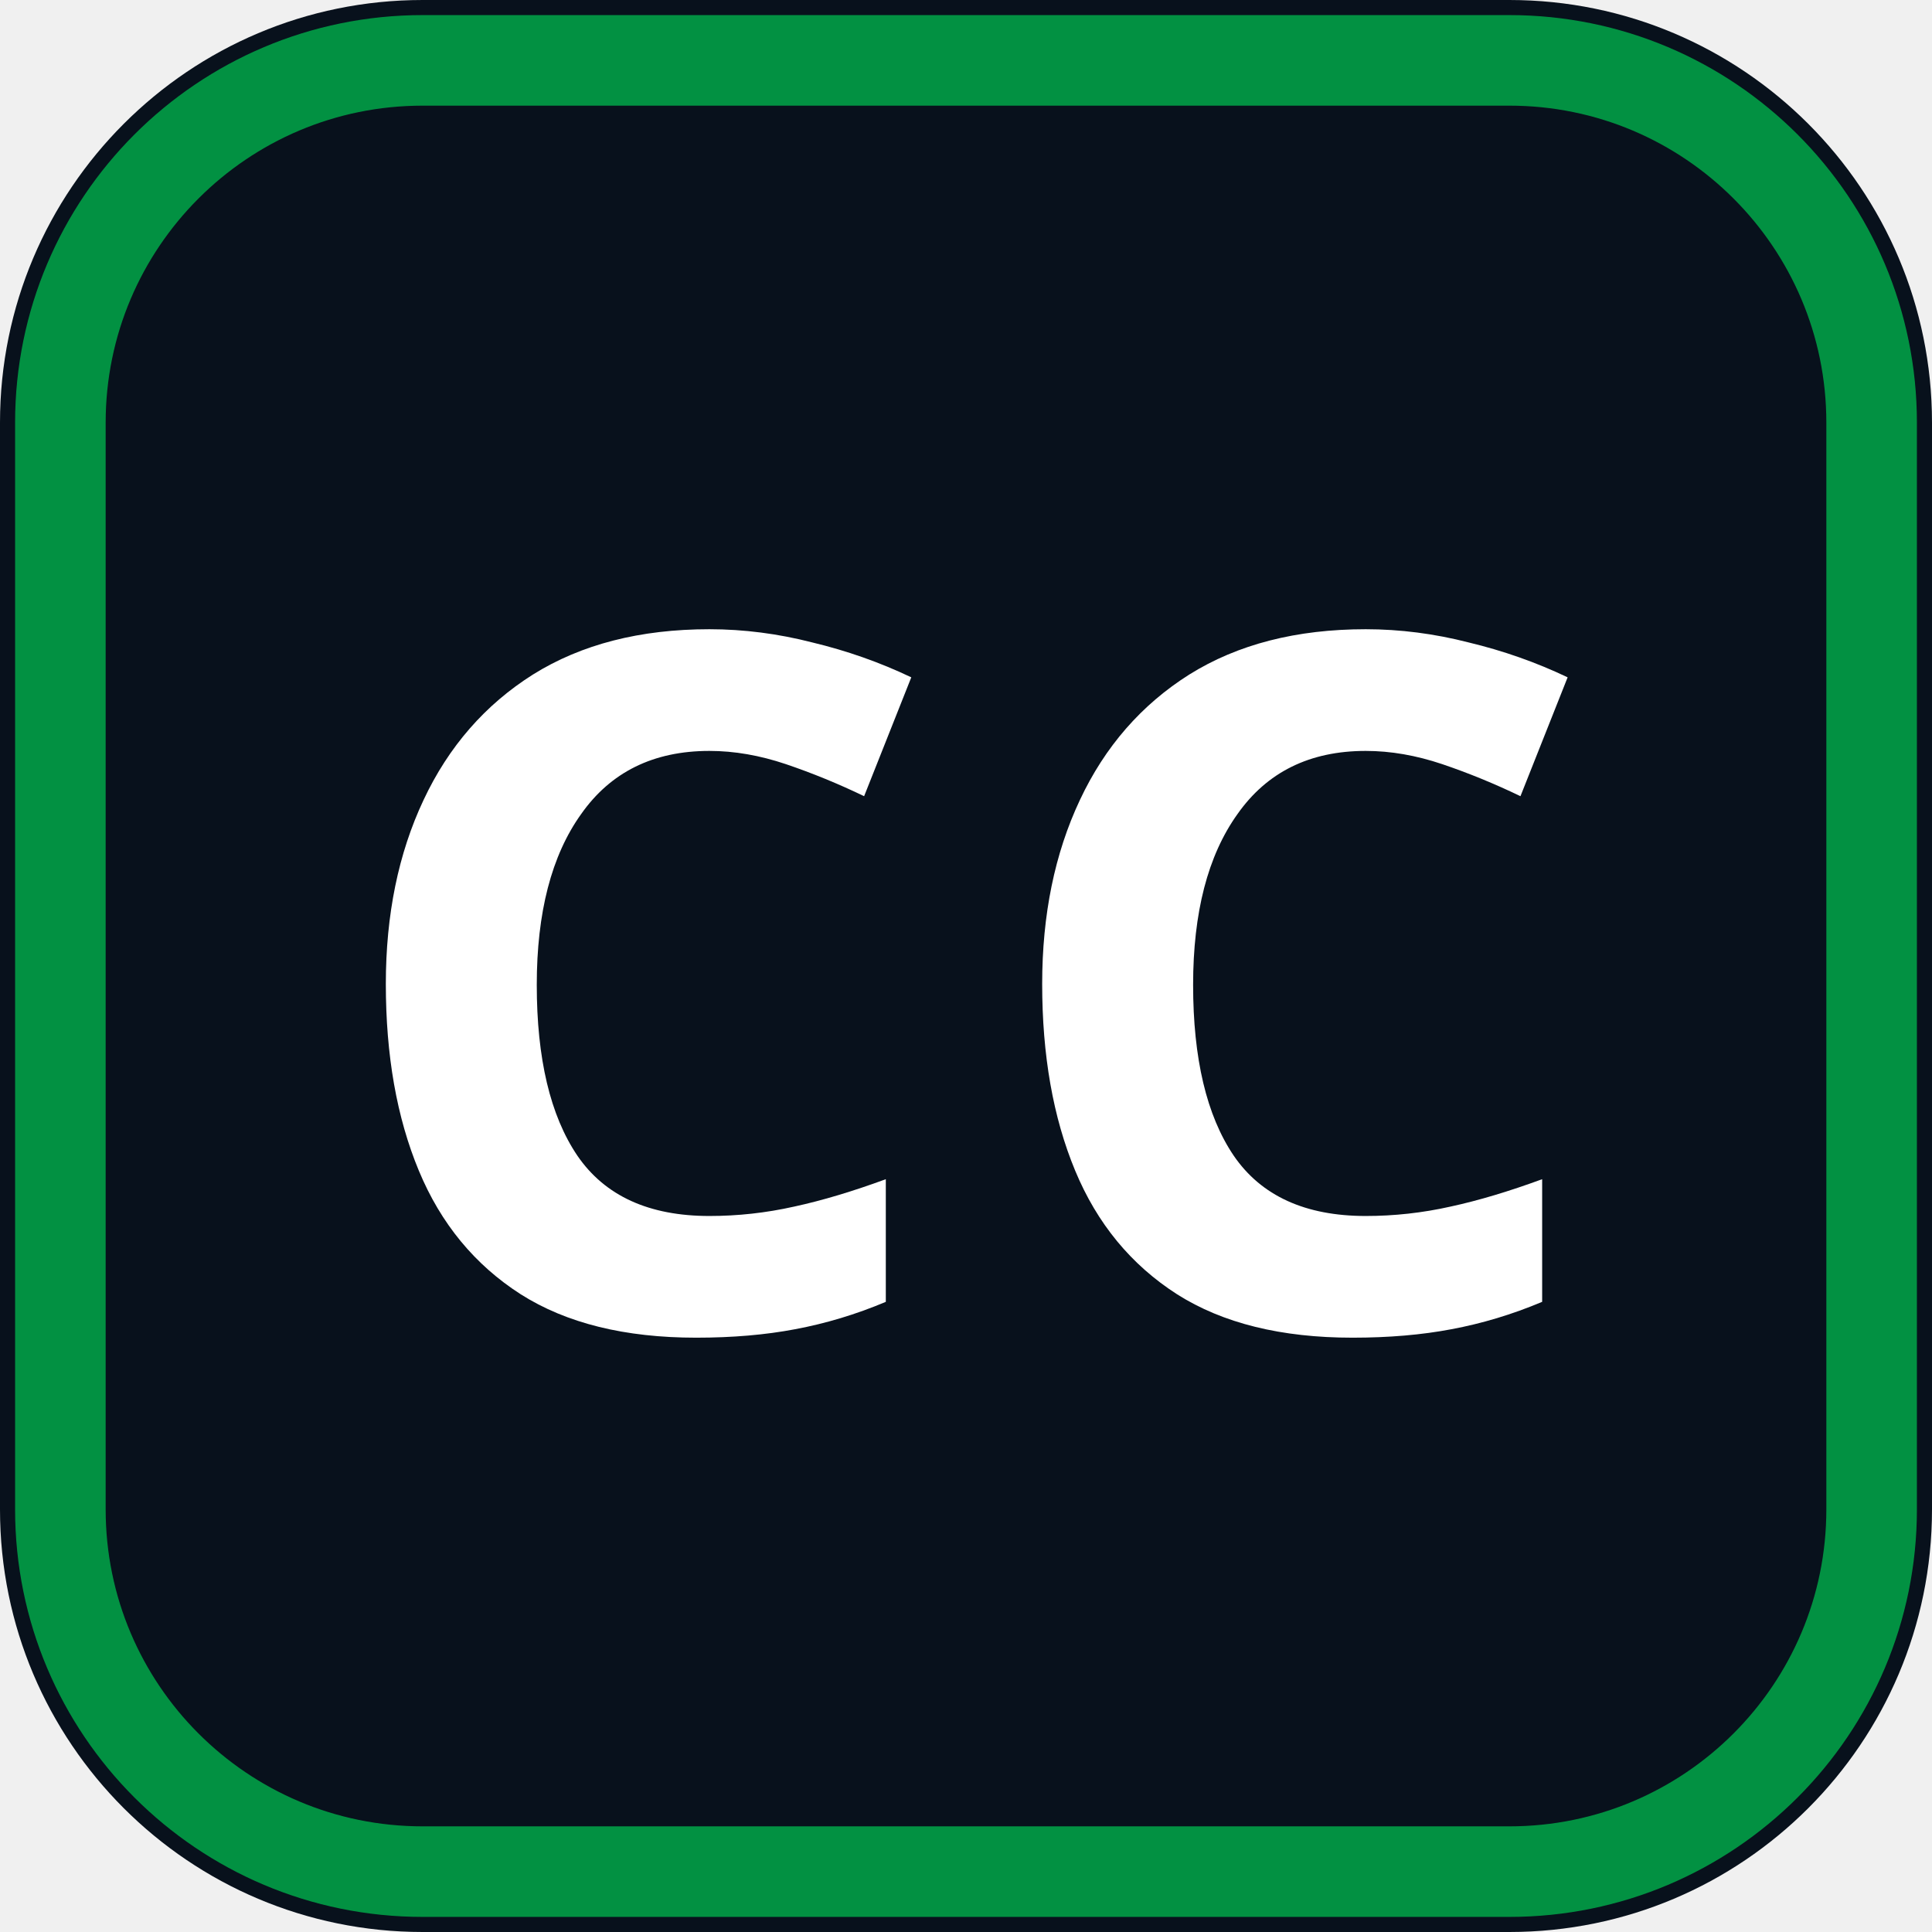
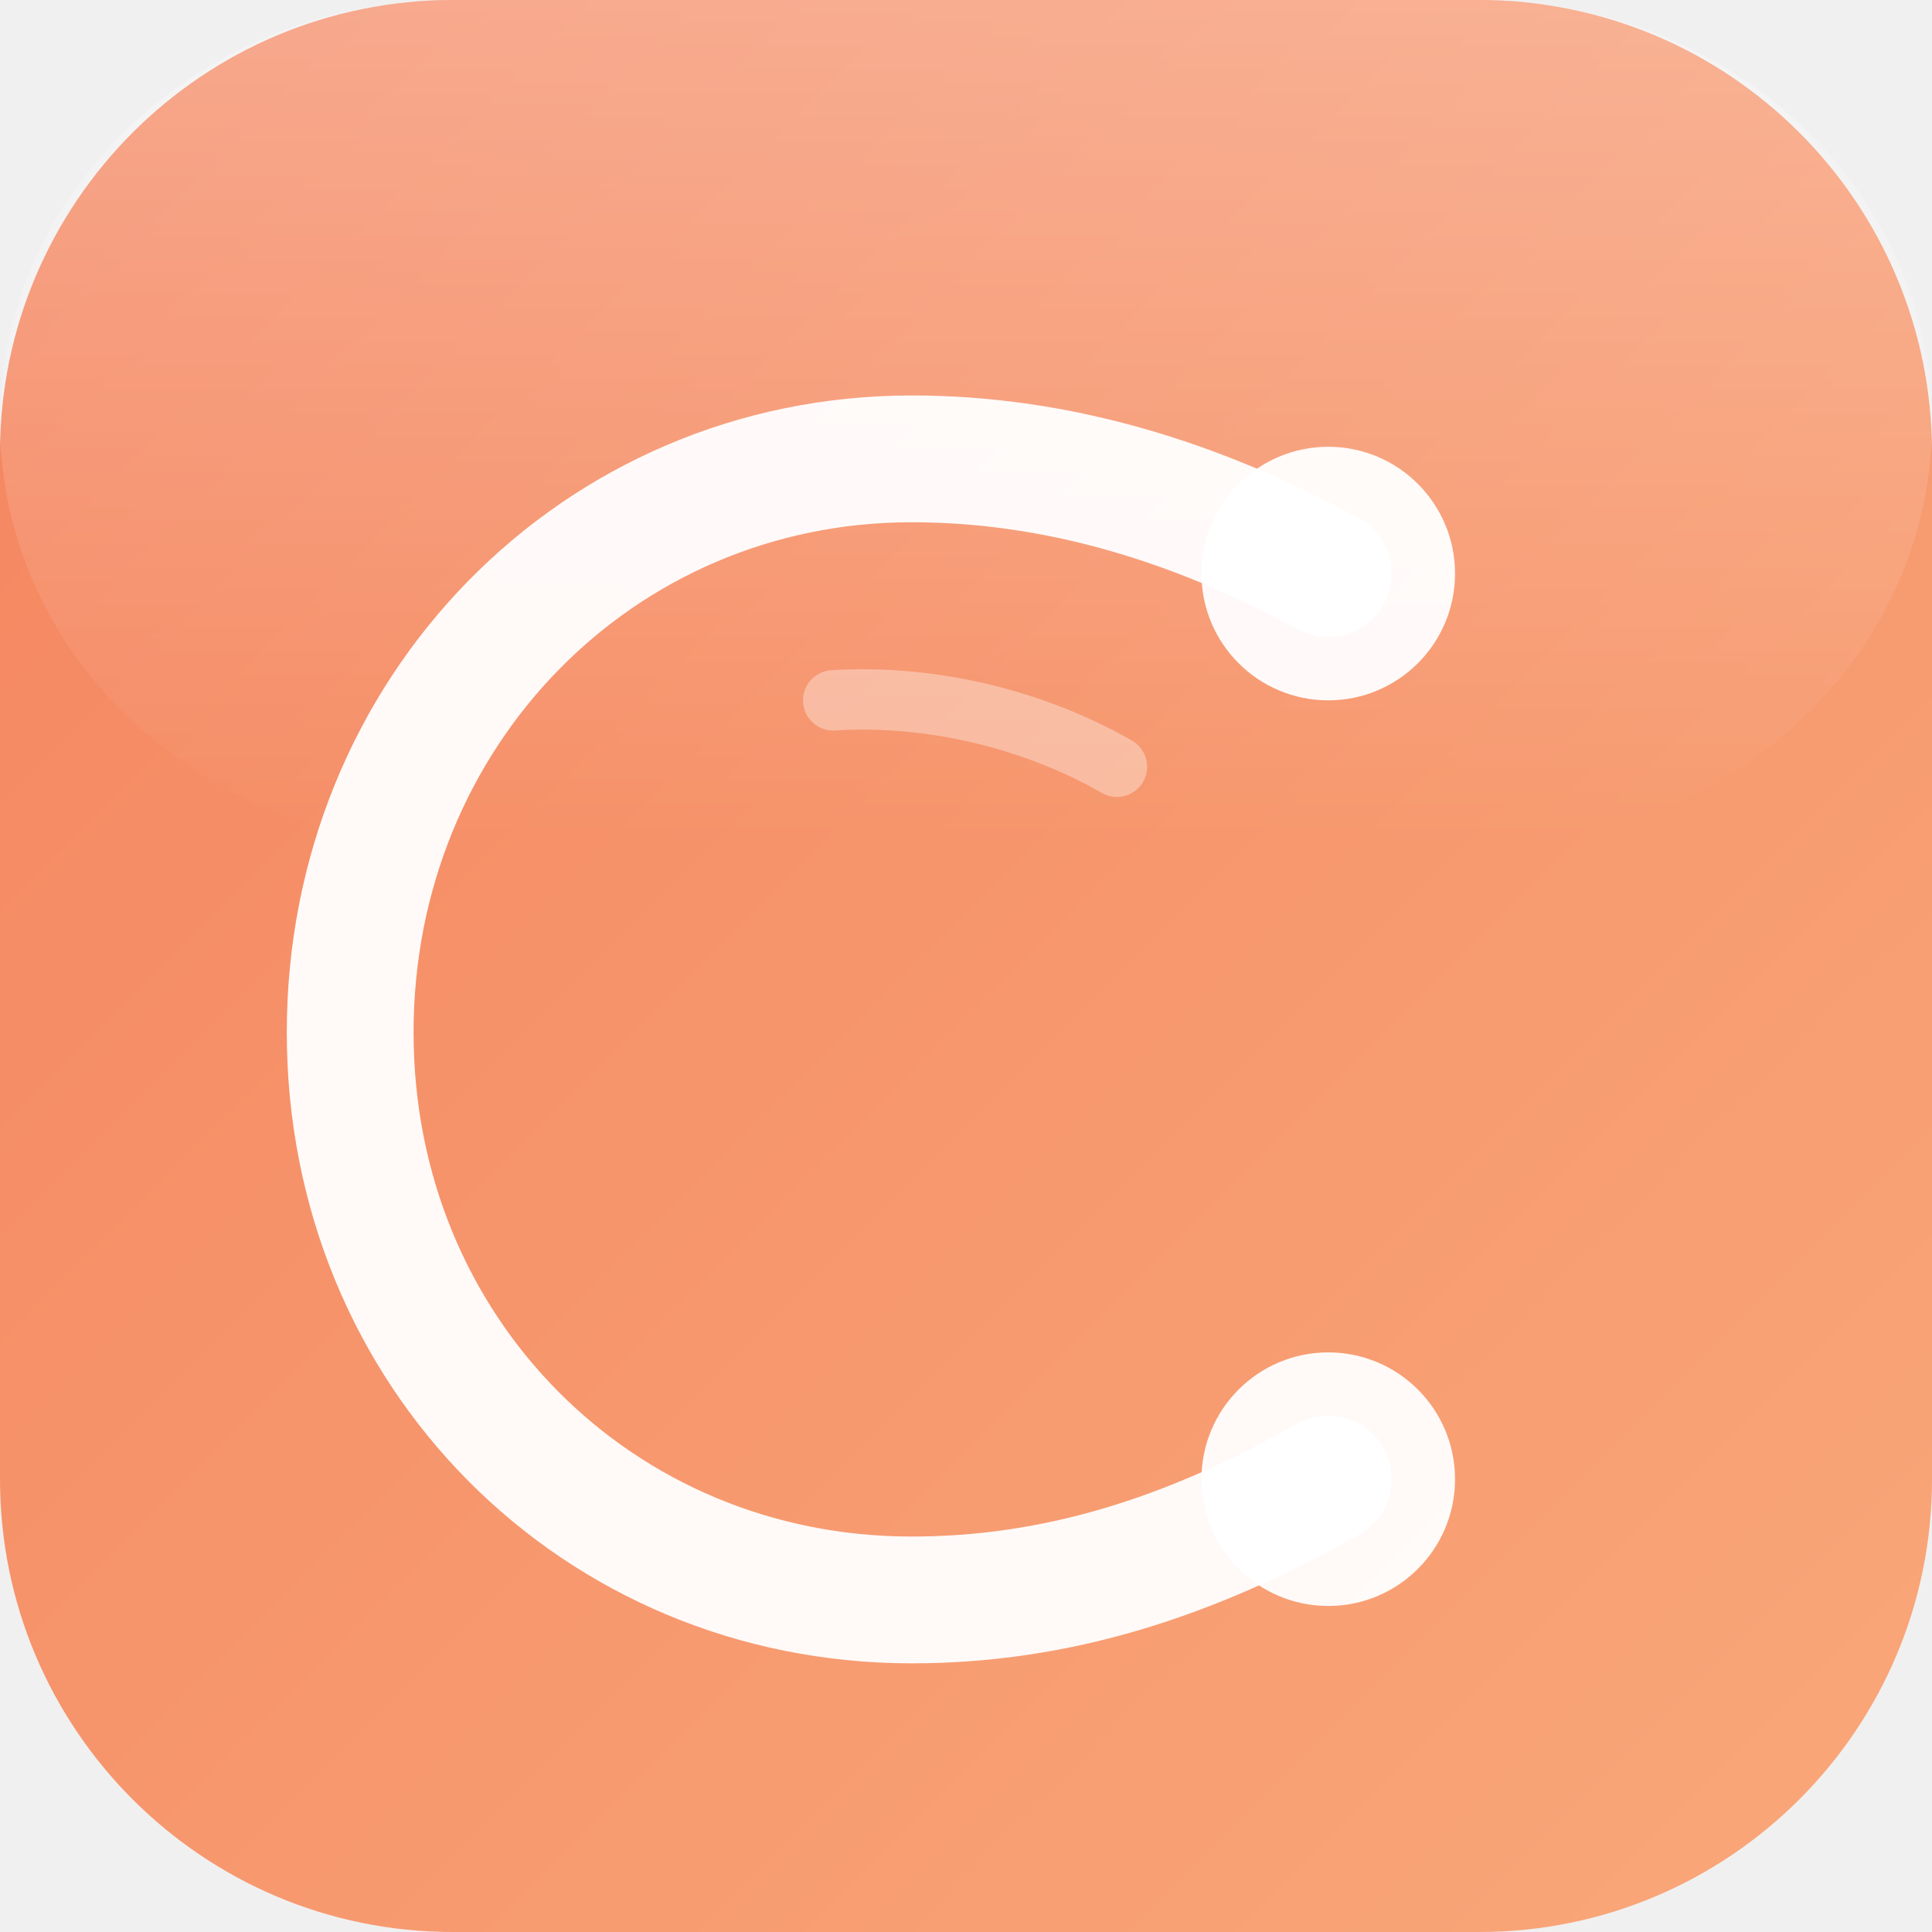
<svg xmlns="http://www.w3.org/2000/svg" viewBox="0 0 32 32">
-   <rect width="32" height="32" rx="7" ry="7" fill="#08111c" />
-   <rect x="1" y="1" width="30" height="30" rx="6" ry="6" fill="none" stroke="#00c853" stroke-width="1.5" opacity="0.7" />
-   <text x="16" y="22" font-family="system-ui, sans-serif" font-weight="900" font-size="16" fill="white" text-anchor="middle" letter-spacing="1">CC</text>
+   <defs>
+     <linearGradient id="bg" x1="0" y1="0" x2="32" y2="32" gradientUnits="userSpaceOnUse">
+       <stop offset="0%" stop-color="#f4845f" />
+       <stop offset="100%" stop-color="#f9a87a" />
+     </linearGradient>
+     <linearGradient id="sh" x1="16" y1="0" x2="16" y2="14" gradientUnits="userSpaceOnUse">
+       <stop offset="0%" stop-color="white" stop-opacity="0.28" />
+       <stop offset="100%" stop-color="white" stop-opacity="0" />
+     </linearGradient>
+   </defs>
+   <rect width="32" height="32" rx="7.5" fill="url(#bg)" />
+   <rect width="32" height="14" rx="7.5" fill="url(#sh)" />
+   <path d="M22 9.5C19.8 8.3 17.5 7.6 15.1 7.6C9.9 7.6 5.8 11.8 5.8 17.1C5.8 22.4 9.9 26.5 15.1 26.5C17.5 26.5 19.7 25.8 22 24.5" stroke="white" stroke-width="2.1" stroke-linecap="round" fill="none" stroke-opacity="0.95" />
+   <path d="M18.5 12.7C17.1 11.9 15.4 11.5 13.8 11.6" stroke="white" stroke-width="1.0" stroke-linecap="round" fill="none" stroke-opacity="0.35" />
+   <circle cx="22" cy="9.5" r="2.1" fill="white" fill-opacity="0.95" />
+   <circle cx="22" cy="24.5" r="2.1" fill="white" fill-opacity="0.95" />
</svg>
